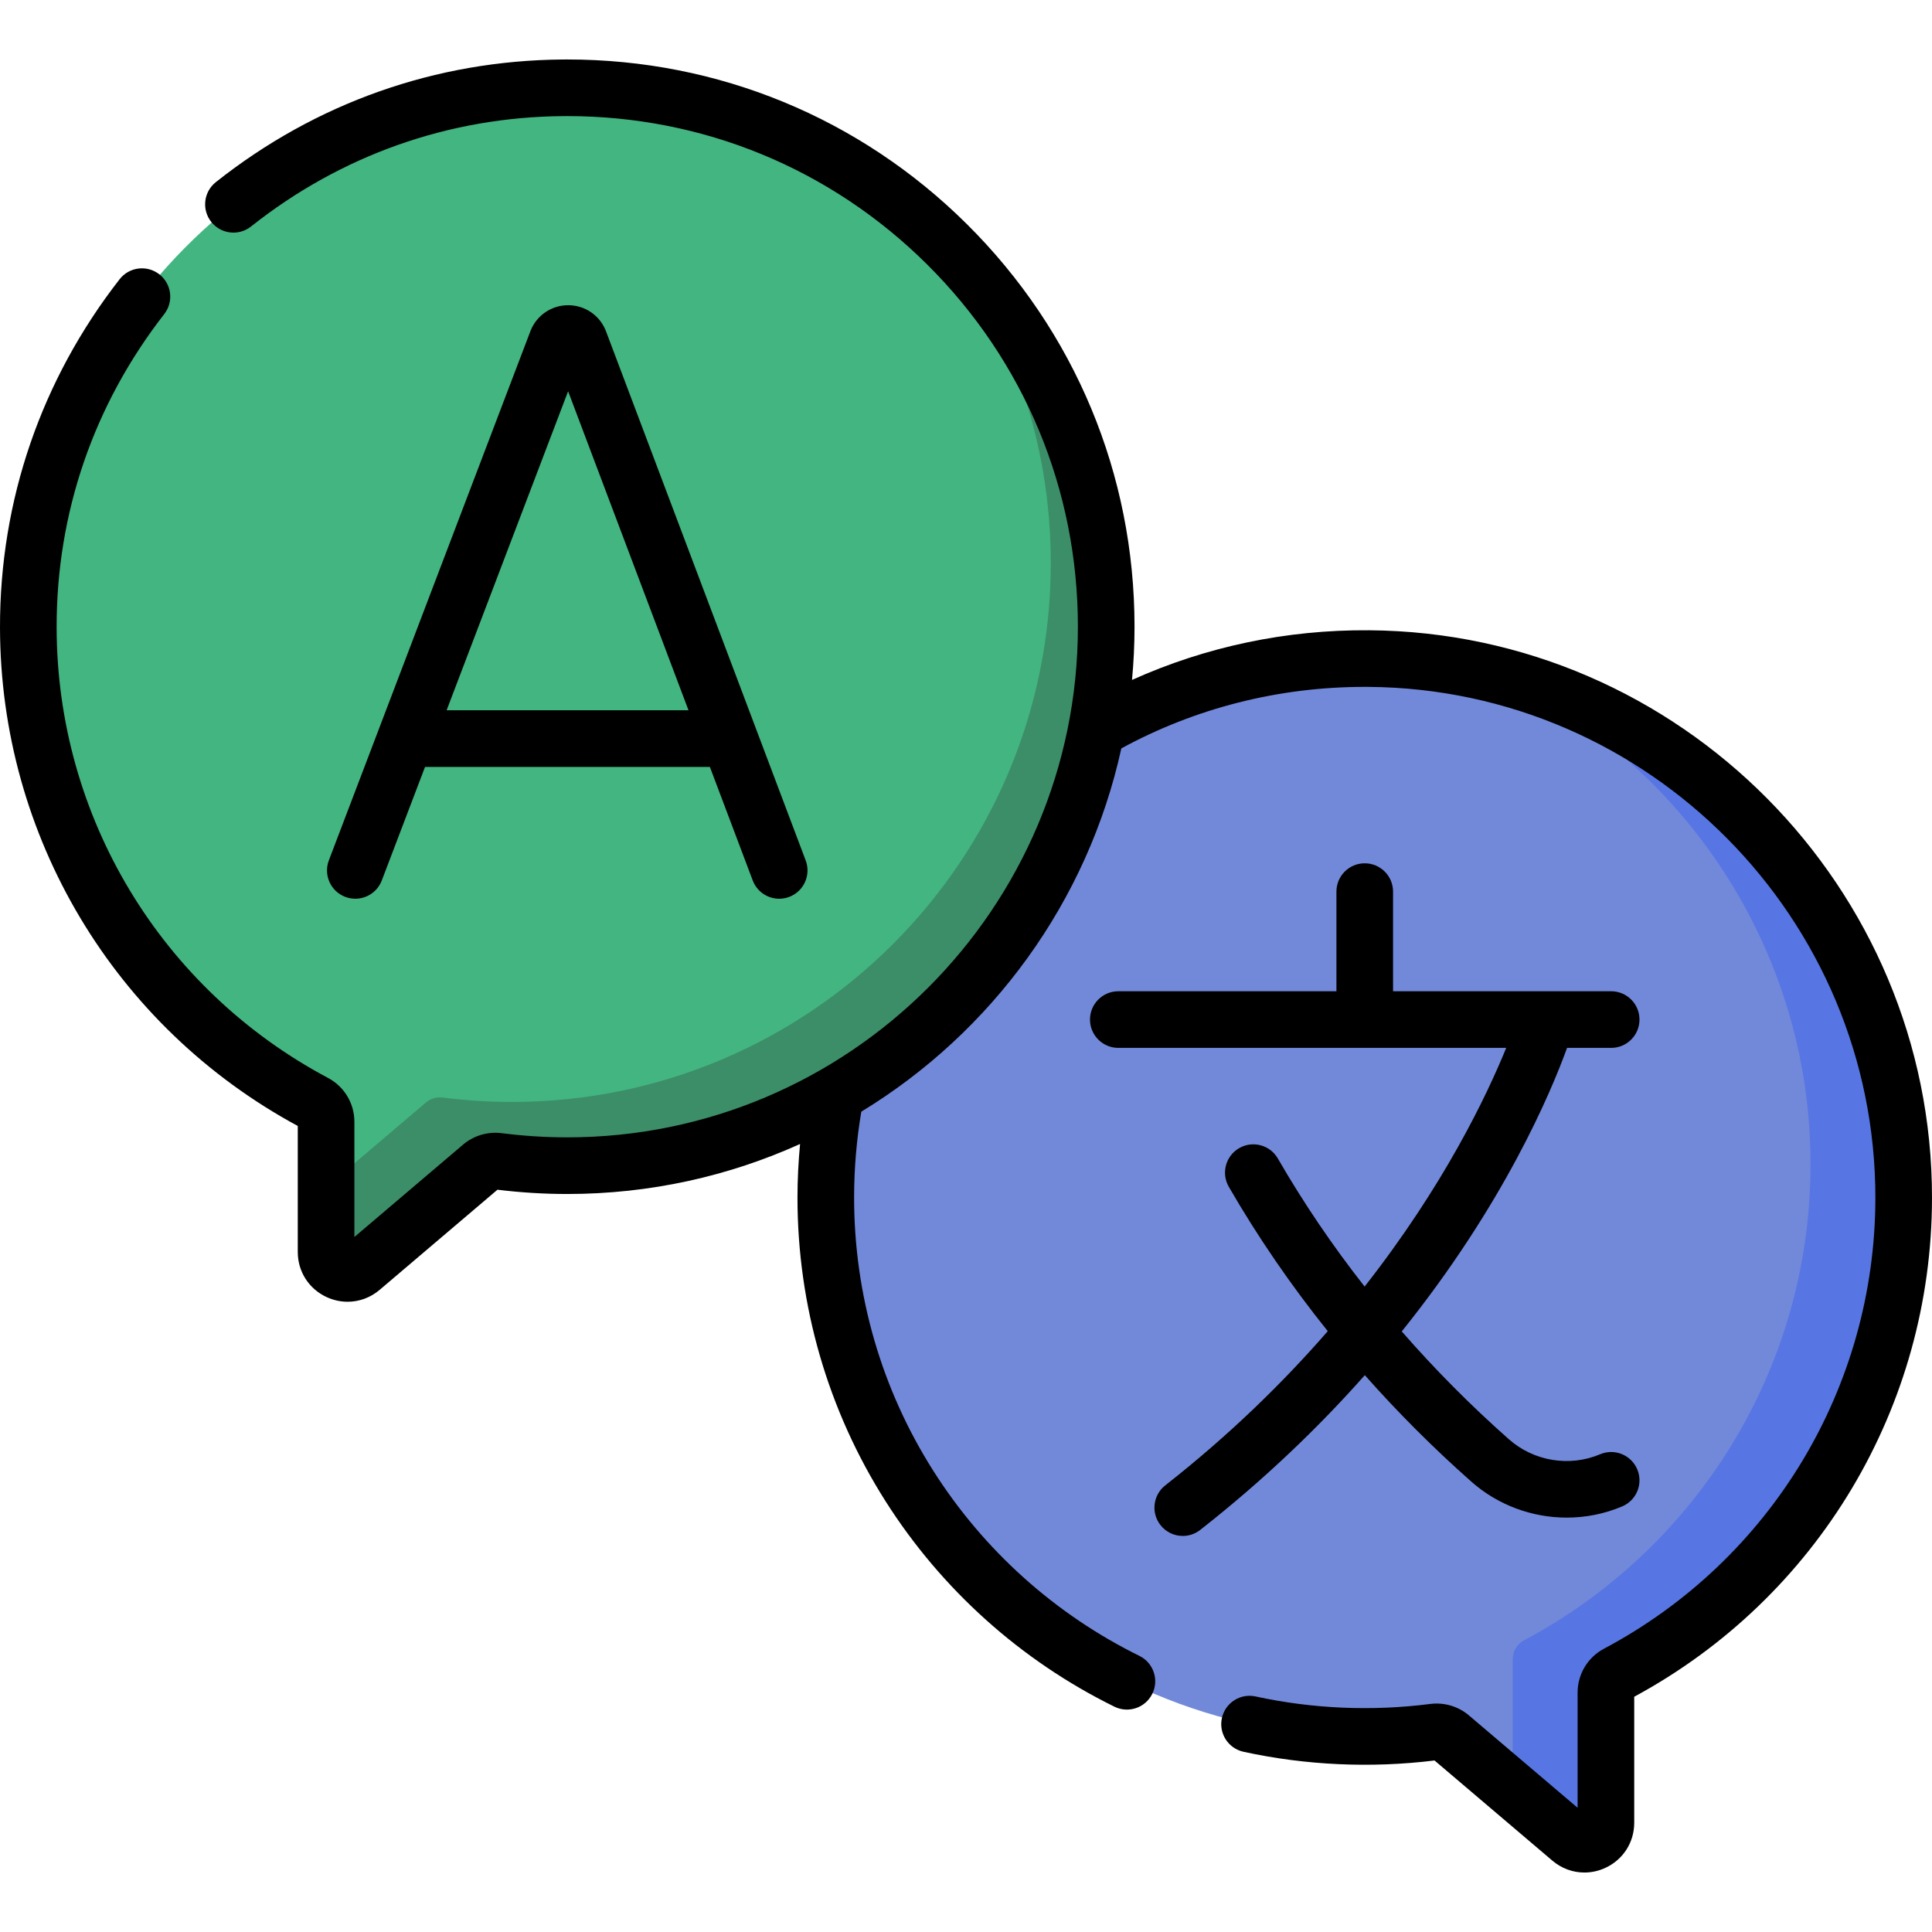
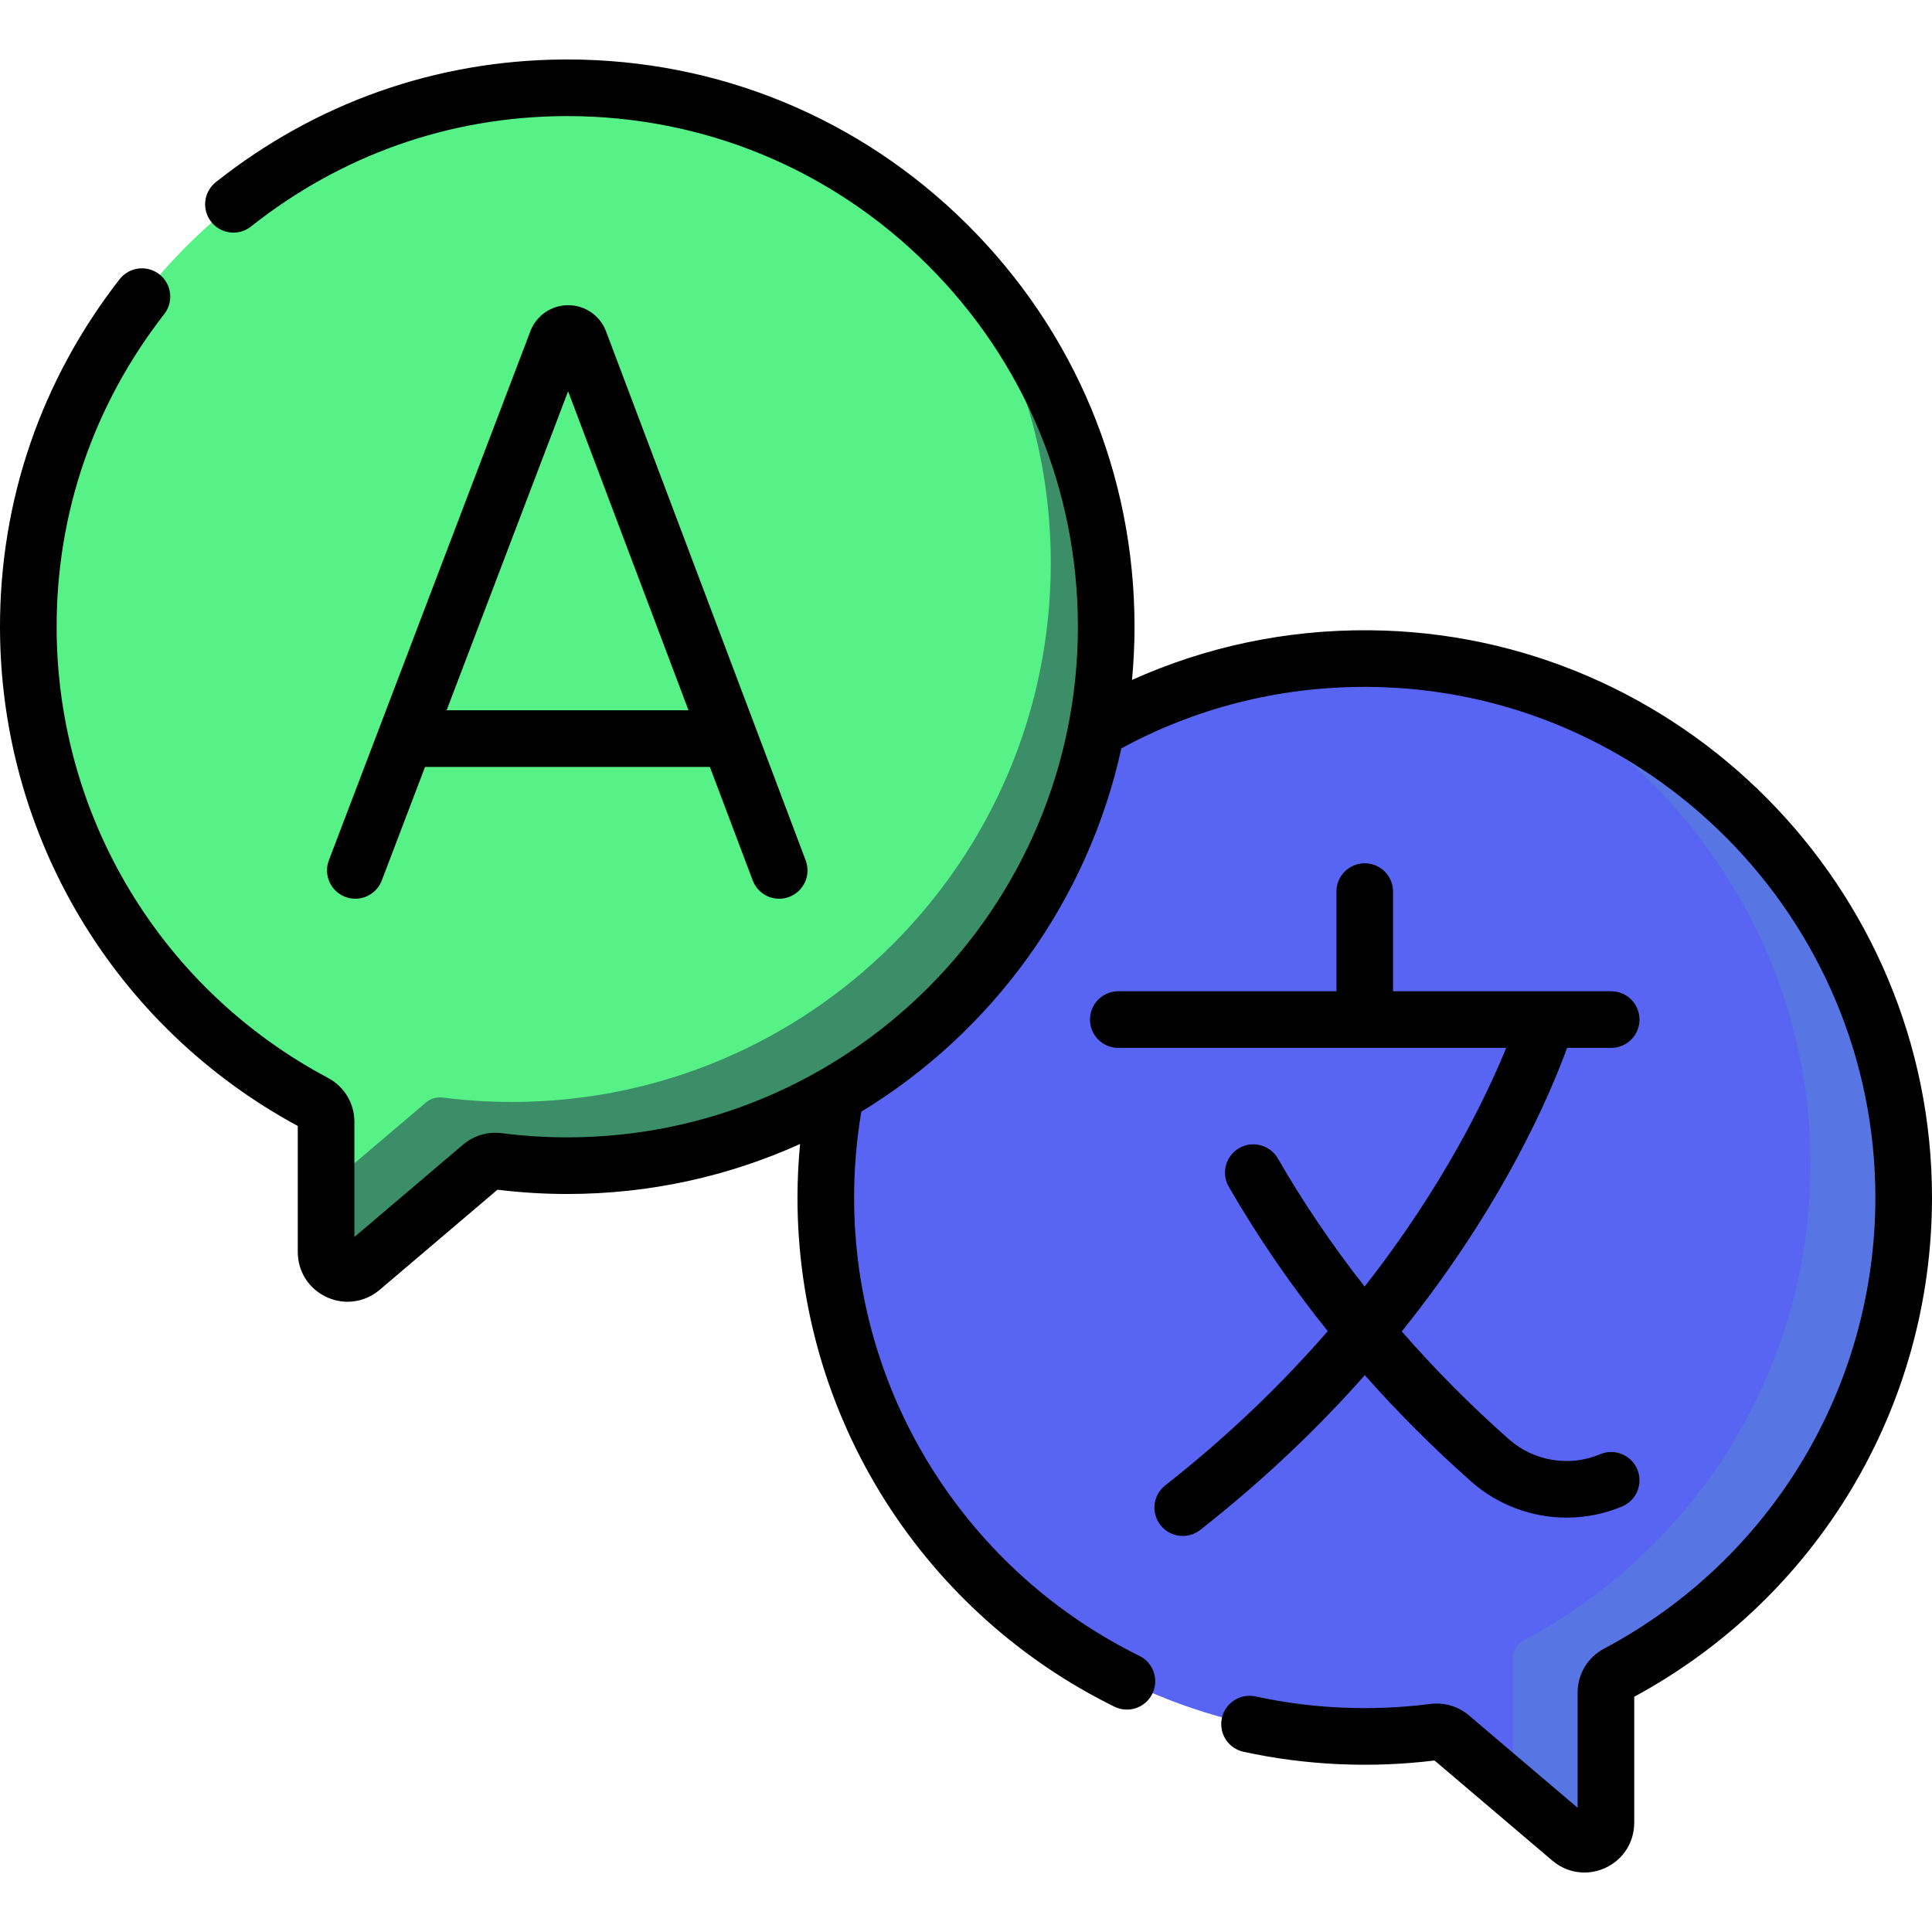
<svg xmlns="http://www.w3.org/2000/svg" version="1.1" width="512" height="512" x="0" y="0" viewBox="0 0 511.762 511.762" style="enable-background:new 0 0 512 512" xml:space="preserve" class="">
  <g>
    <g>
      <g>
-         <path d="m362.612 174.449c78.182.595 141.761 64.781 141.649 142.964-.078 54.59-30.8 101.99-75.883 125.94-1.844.98-2.992 2.902-2.992 4.99v34.477c0 4.831-5.657 7.447-9.338 4.318l-31.821-27.048c-1.226-1.042-2.835-1.499-4.431-1.294-5.991.768-12.096 1.17-18.296 1.17-78.844 0-142.76-63.916-142.76-142.76.001-79.215 64.518-143.361 143.872-142.757z" fill="#7289da" data-original="#fe93bb" style="" />
+         <path d="m362.612 174.449c78.182.595 141.761 64.781 141.649 142.964-.078 54.59-30.8 101.99-75.883 125.94-1.844.98-2.992 2.902-2.992 4.99v34.477c0 4.831-5.657 7.447-9.338 4.318l-31.821-27.048c-1.226-1.042-2.835-1.499-4.431-1.294-5.991.768-12.096 1.17-18.296 1.17-78.844 0-142.76-63.916-142.76-142.76.001-79.215 64.518-143.361 143.872-142.757z" fill="#5865F2" data-original="#fe93bb" style="" />
      </g>
      <g>
        <path d="m504.26 317.415c-.08 54.59-30.8 101.99-75.88 125.939-1.85.98-2.99 2.9-2.99 4.99v34.48c0 4.83-5.66 7.44-9.34 4.31l-15.36-13.05c.01-.04.01-.08.01-.12v-34.48c0-2.09 1.15-4.01 2.99-4.99 45.08-23.95 75.81-71.35 75.89-125.94.08-57.16-33.88-106.839-82.71-129.649 61.68 15.851 107.48 72.131 107.39 138.51z" fill="#5776e3" data-original="#fe76a8" style="" class="" />
      </g>
      <g>
-         <path d="m149.15 23.257c-78.182.595-141.761 64.781-141.65 142.965.078 54.59 30.8 101.99 75.883 125.94 1.844.98 2.992 2.902 2.992 4.99v34.477c0 4.831 5.657 7.447 9.338 4.318l31.821-27.048c1.226-1.042 2.835-1.499 4.431-1.294 5.991.768 12.096 1.17 18.296 1.17 78.844 0 142.76-63.916 142.76-142.76 0-79.216-64.517-143.361-143.871-142.758z" fill="#43b581" data-original="#d1f19e" style="" class="" />
+         <path d="m149.15 23.257c-78.182.595-141.761 64.781-141.65 142.965.078 54.59 30.8 101.99 75.883 125.94 1.844.98 2.992 2.902 2.992 4.99v34.477c0 4.831 5.657 7.447 9.338 4.318l31.821-27.048c1.226-1.042 2.835-1.499 4.431-1.294 5.991.768 12.096 1.17 18.296 1.17 78.844 0 142.76-63.916 142.76-142.76 0-79.216-64.517-143.361-143.871-142.758z" fill="#57F287" data-original="#d1f19e" style="" class="" />
      </g>
      <g>
        <path d="m293.021 166.016c0 78.84-63.92 142.759-142.759 142.759-6.2 0-12.31-.4-18.3-1.17-1.59-.21-3.2.25-4.43 1.29l-31.82 27.05c-3.68 3.13-9.34.51-9.34-4.32v-17.1l26.48-22.51c1.23-1.04 2.84-1.49 4.43-1.29 5.99.77 12.1 1.17 18.3 1.17 78.84 0 142.759-63.92 142.759-142.759 0-31.8-10.4-61.18-27.99-84.91 26.34 25.9 42.67 61.93 42.67 101.79z" fill="#3b8e68" data-original="#bbec6c" style="" class="" />
      </g>
      <g>
        <path d="m361.522 364.266c8.724 9.86 18.131 19.275 28.202 28.192 7.063 6.254 16.132 9.539 25.281 9.539 4.979 0 9.983-.974 14.699-2.971 3.813-1.616 5.596-6.018 3.98-9.832-1.617-3.814-6.018-5.597-9.832-3.98-8.087 3.427-17.581 1.861-24.185-3.987-10.176-9.01-19.633-18.549-28.358-28.555 27.046-33.64 39.496-63.263 43.785-75.101h11.684c4.143 0 7.5-3.358 7.5-7.5s-3.357-7.5-7.5-7.5h-17.179c-.009 0-.018 0-.027 0h-40.57v-26.396c0-4.142-3.357-7.5-7.5-7.5s-7.5 3.358-7.5 7.5v26.396h-57.777c-4.142 0-7.5 3.358-7.5 7.5s3.357 7.5 7.5 7.5h102.752c-5.154 12.651-16.497 36.448-37.509 63.224-8.505-10.832-16.185-22.157-22.984-33.927-2.07-3.587-6.659-4.815-10.245-2.744-3.587 2.072-4.815 6.659-2.743 10.246 7.692 13.317 16.457 26.083 26.21 38.24-11.748 13.506-25.954 27.443-43.037 40.841-3.26 2.556-3.83 7.271-1.273 10.53 1.479 1.886 3.682 2.872 5.906 2.872 1.619 0 3.251-.522 4.623-1.599 17.186-13.478 31.582-27.423 43.597-40.988z" fill="#000000" data-original="#000000" style="" />
        <path d="m362.669 166.949c-22.028-.172-43.337 4.384-62.814 13.158.434-4.641.666-9.341.666-14.093 0-40.353-15.774-78.23-44.418-106.657-28.363-28.147-65.903-43.604-105.832-43.604-.391 0-.786.001-1.178.005-33.656.256-65.44 11.489-91.917 32.484-3.245 2.574-3.79 7.291-1.217 10.536 2.575 3.246 7.291 3.79 10.537 1.216 23.831-18.897 52.431-29.007 82.71-29.238.355-.003.707-.004 1.062-.004 35.941 0 69.739 13.916 95.268 39.251 25.784 25.589 39.984 59.686 39.984 96.01 0 74.583-60.678 135.26-135.26 135.26-5.77 0-11.604-.373-17.342-1.108-3.69-.475-7.426.625-10.242 3.019l-28.802 24.481v-30.514c0-4.878-2.672-9.328-6.974-11.614-44.277-23.522-71.829-69.246-71.9-119.326-.043-30.302 9.816-59.013 28.514-83.027 2.545-3.269 1.958-7.98-1.311-10.525-3.267-2.544-7.981-1.959-10.525 1.311-20.772 26.679-31.726 58.583-31.678 92.263.079 55.259 30.271 105.741 78.875 132.022v33.374c0 5.192 2.928 9.772 7.641 11.951 1.796.831 3.689 1.238 5.564 1.238 3.045 0 6.042-1.075 8.49-3.157l31.202-26.522c6.122.753 12.339 1.135 18.488 1.135 21.965 0 42.843-4.739 61.668-13.245-.438 4.685-.687 9.41-.687 14.176 0 28.6 8.068 56.42 23.331 80.453 14.852 23.384 35.813 42.202 60.62 54.42 3.718 1.831 8.212.301 10.042-3.414 1.83-3.716.301-8.212-3.415-10.042-22.335-11.001-41.21-27.947-54.585-49.006-13.733-21.625-20.993-46.665-20.993-72.411 0-7.701.655-15.297 1.909-22.737 34.535-21.019 59.96-55.57 68.88-96.231 19.566-10.64 41.577-16.293 64.464-16.293.353 0 .707.001 1.061.004 74.107.563 134.312 61.328 134.207 135.454-.071 50.08-27.623 95.804-71.901 119.327-4.302 2.285-6.974 6.735-6.974 11.614v30.513l-28.803-24.483c-2.813-2.391-6.543-3.49-10.24-3.017-15.443 1.98-31.237 1.282-46.258-1.987-4.052-.884-8.044 1.686-8.924 5.732-.882 4.047 1.686 8.043 5.732 8.924 16.441 3.58 33.69 4.385 50.595 2.305l31.202 26.522c2.448 2.082 5.445 3.157 8.491 3.157 1.874 0 3.768-.407 5.563-1.238 4.713-2.179 7.641-6.759 7.641-11.951v-33.374c48.603-26.281 78.796-76.763 78.875-132.022.118-82.346-66.765-149.849-149.092-150.475z" fill="#000000" data-original="#000000" style="" />
        <path d="m91.451 237.57c3.866 1.474 8.203-.469 9.677-4.339l11.46-30.089h75.448l11.347 30.068c1.133 3.003 3.987 4.854 7.018 4.854.88 0 1.775-.156 2.647-.485 3.875-1.462 5.831-5.79 4.368-9.665l-52.914-140.217c-.025-.069-.053-.138-.081-.206-1.66-4.037-5.552-6.644-9.916-6.644-.004 0-.008 0-.012 0-4.369.005-8.261 2.621-9.914 6.665-.022.056-.045.112-.066.169l-53.401 140.21c-1.475 3.872.468 8.205 4.339 9.679zm59.035-133.931 31.89 84.503h-64.074z" fill="#000000" data-original="#000000" style="" />
      </g>
    </g>
  </g>
</svg>
